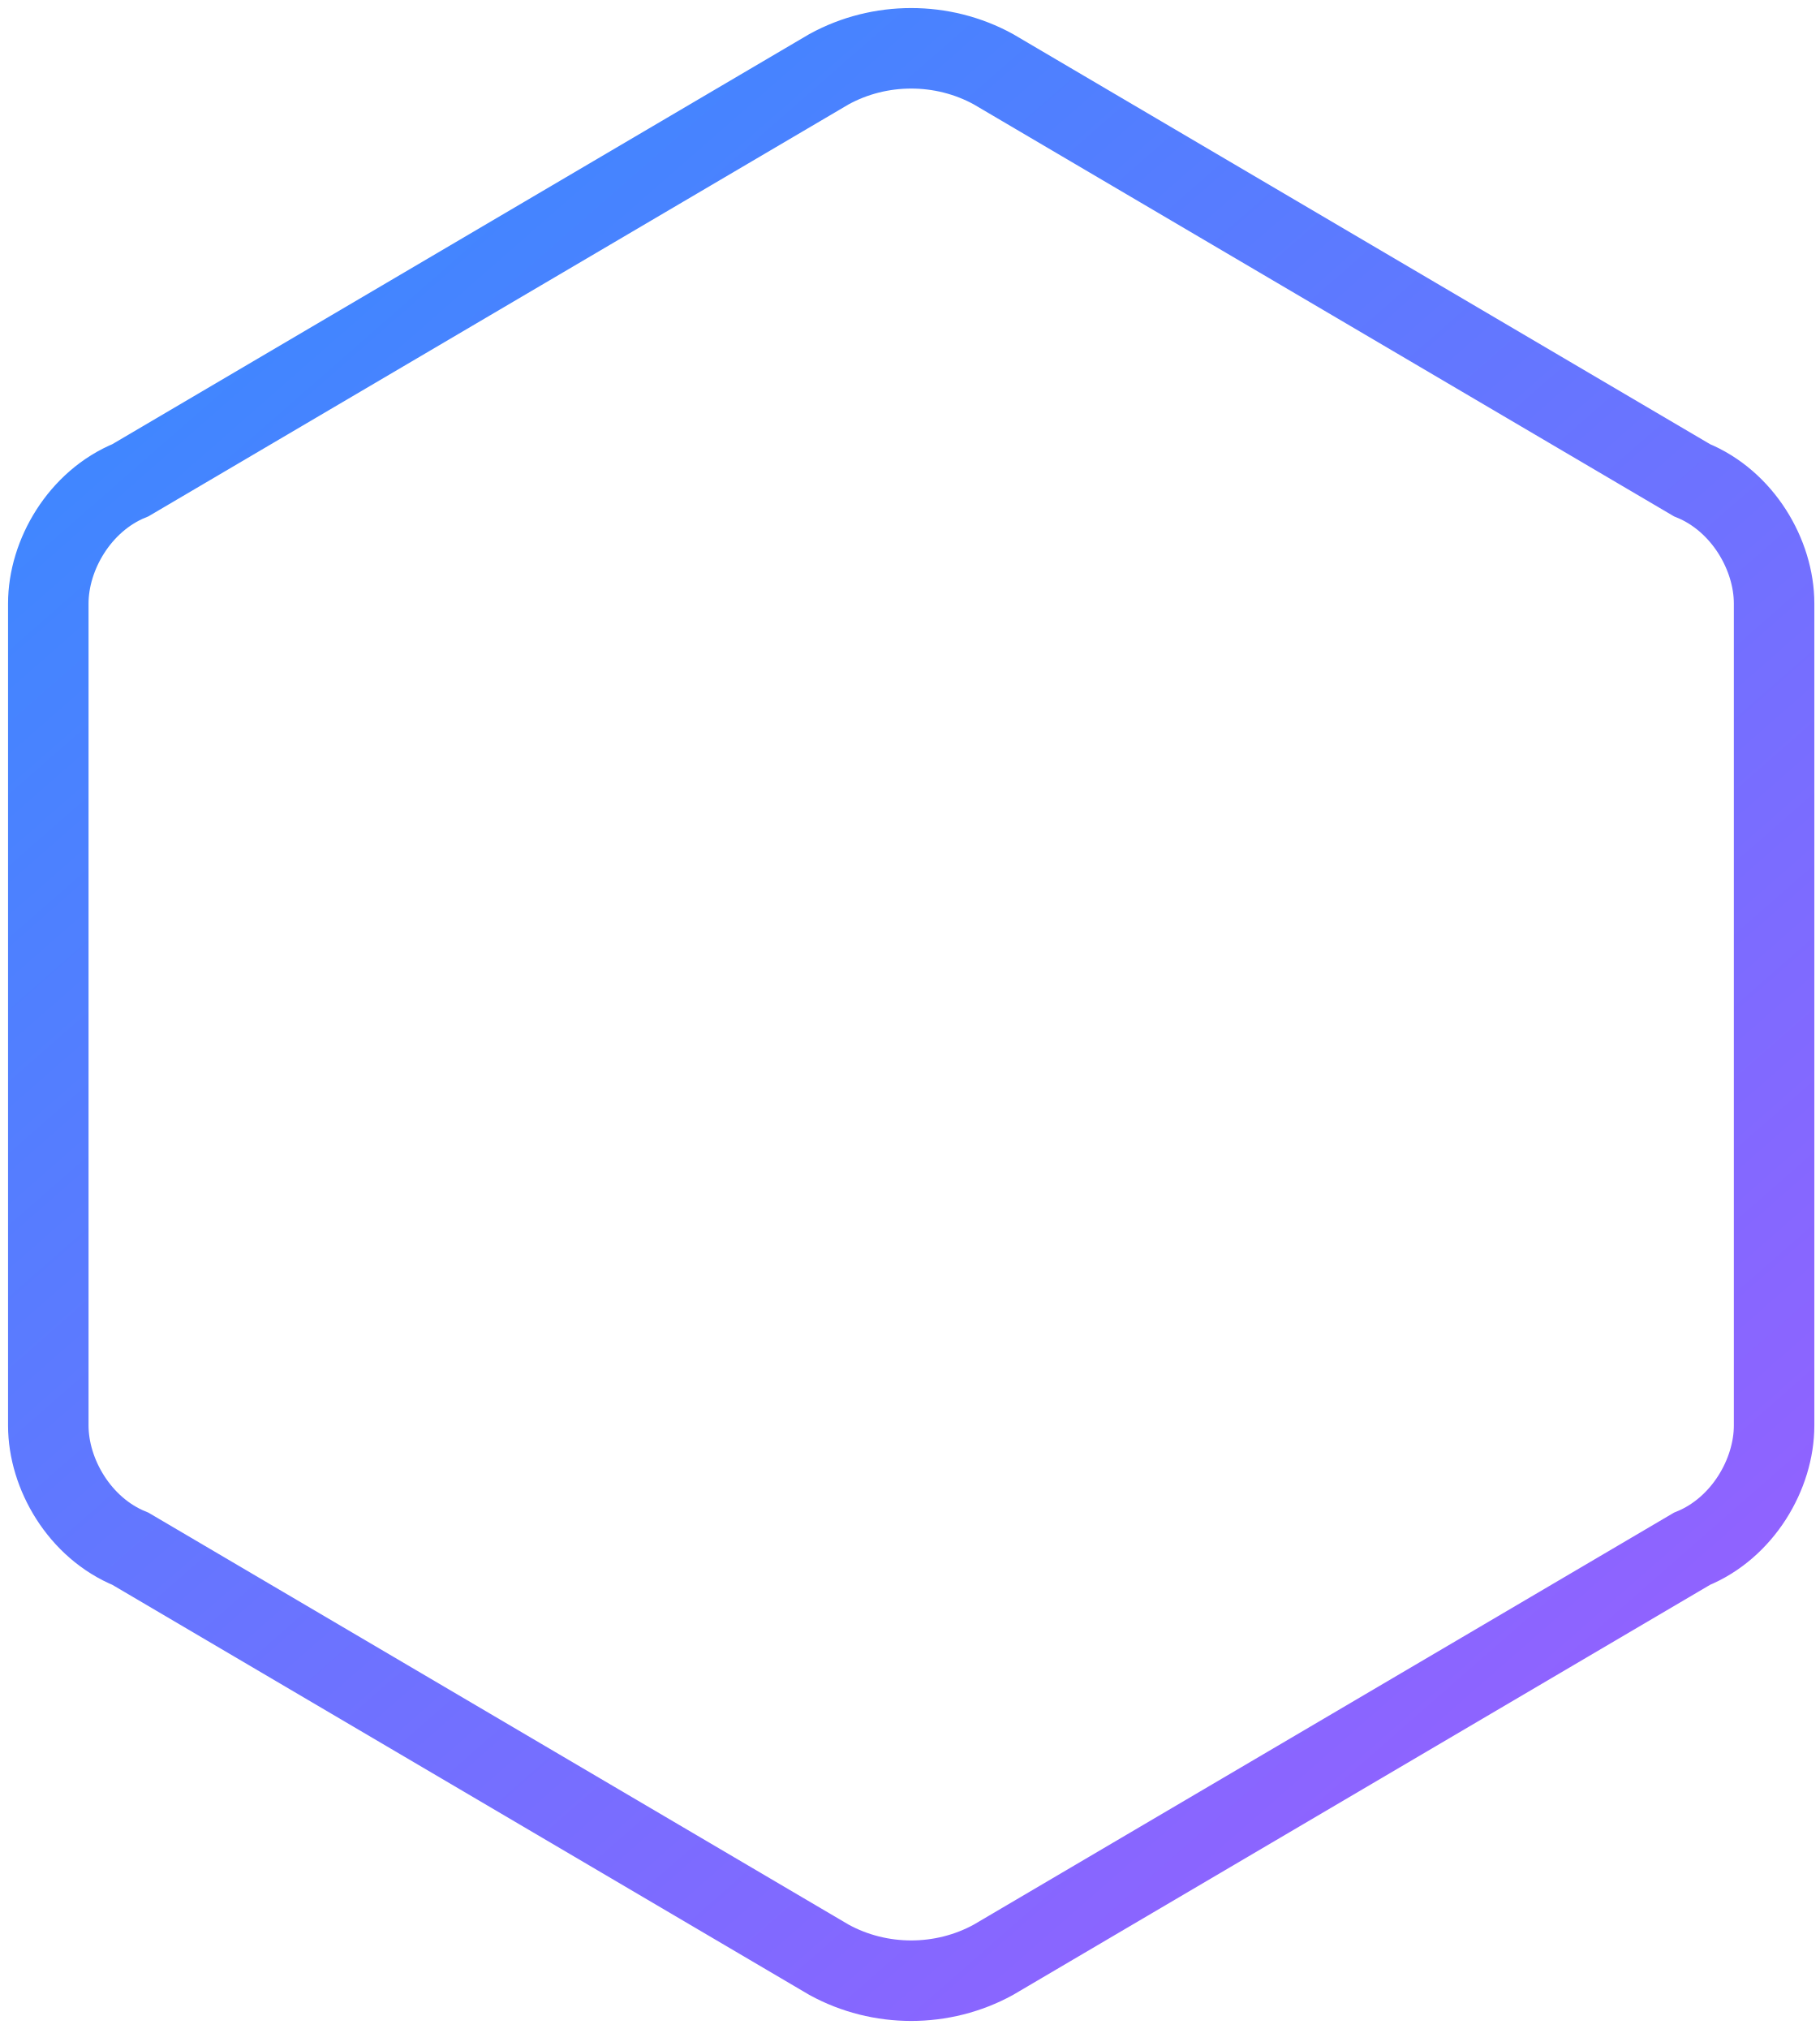
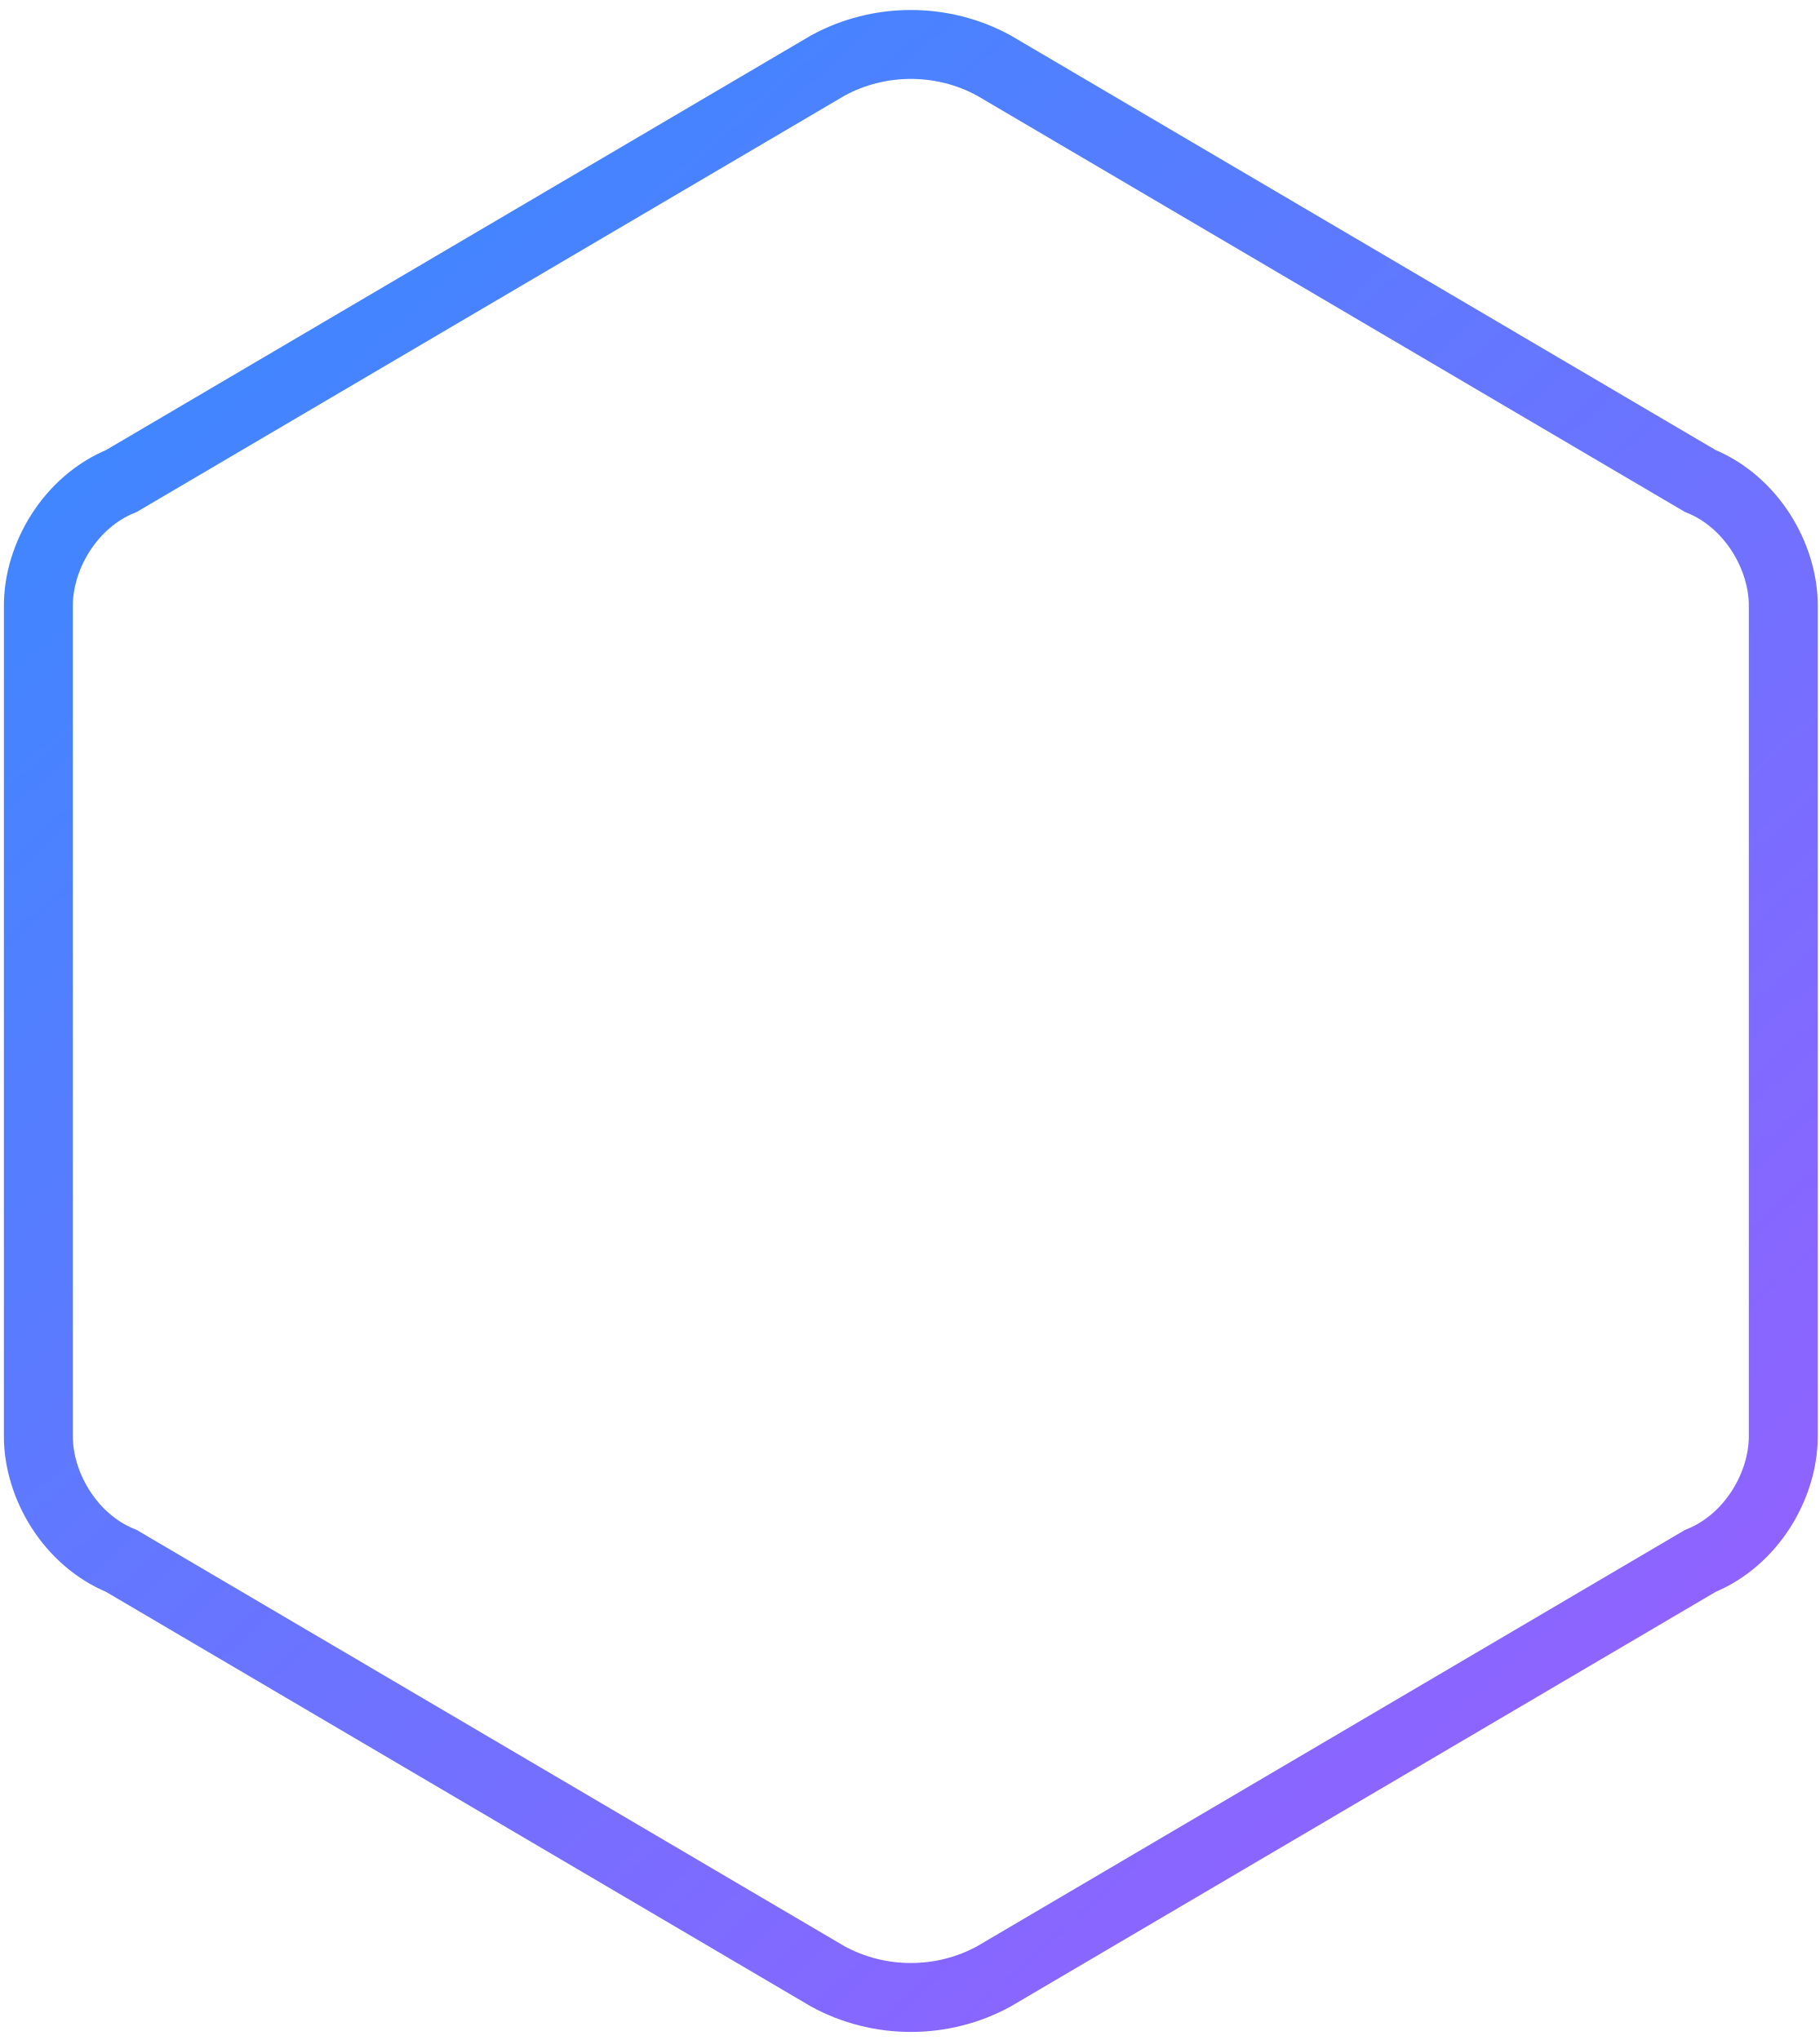
- <svg xmlns="http://www.w3.org/2000/svg" width="113px" height="126px" viewBox="0 0 113 126">
+ <svg xmlns="http://www.w3.org/2000/svg" width="132px" height="148px" viewBox="0 0 132 148">
  <defs>
    <linearGradient x1="10.101%" y1="0%" x2="89.193%" y2="100%" id="bluePurpleGradient">
      <stop stop-color="#388AFF" offset="0%" />
      <stop stop-color="#985FFF" offset="100%" />
    </linearGradient>
  </defs>
-   <g fill="none">
-     <path d="M61.702,4.298 C58.546,2.567 54.65,2.567 51.493,4.298 L8.105,29.82 C4.948,31.106 3,34.462 3,37.477 L3,88.523 C3,91.538 4.948,94.894 8.105,96.18 L51.493,121.702 C54.65,123.433 58.546,123.433 61.702,121.702 L105.091,96.18 C108.247,94.894 110.196,91.538 110.196,88.523 L110.196,37.477 C110.196,34.462 108.247,31.106 105.091,29.82 L61.702,4.298 L61.702,4.298 Z" stroke="url(#bluePurpleGradient)" stroke-width="5" />
+   <g stroke-width="1" fill="none">
+     <g transform="translate(-989, -175)" stroke="url(#bluePurpleGradient)" stroke-width="5">
+       <g transform="translate(991.5, 177.2505)">
+         <path d="M57.541,2.507 L6.31,32.643 C2.583,34.161 0.283,38.123 0.283,41.684 L0.283,101.955 C0.283,105.516 2.583,109.479 6.31,110.996 L57.541,141.132 C61.268,143.175 65.868,143.175 69.595,141.132 L120.826,110.996 C124.553,109.479 126.853,105.516 126.853,101.955 L126.853,41.684 C126.853,38.123 124.553,34.161 120.826,32.643 L69.595,2.507 C65.868,0.464 61.268,0.464 57.541,2.507 Z">
+         </path>
+       </g>
+     </g>
  </g>
</svg>
